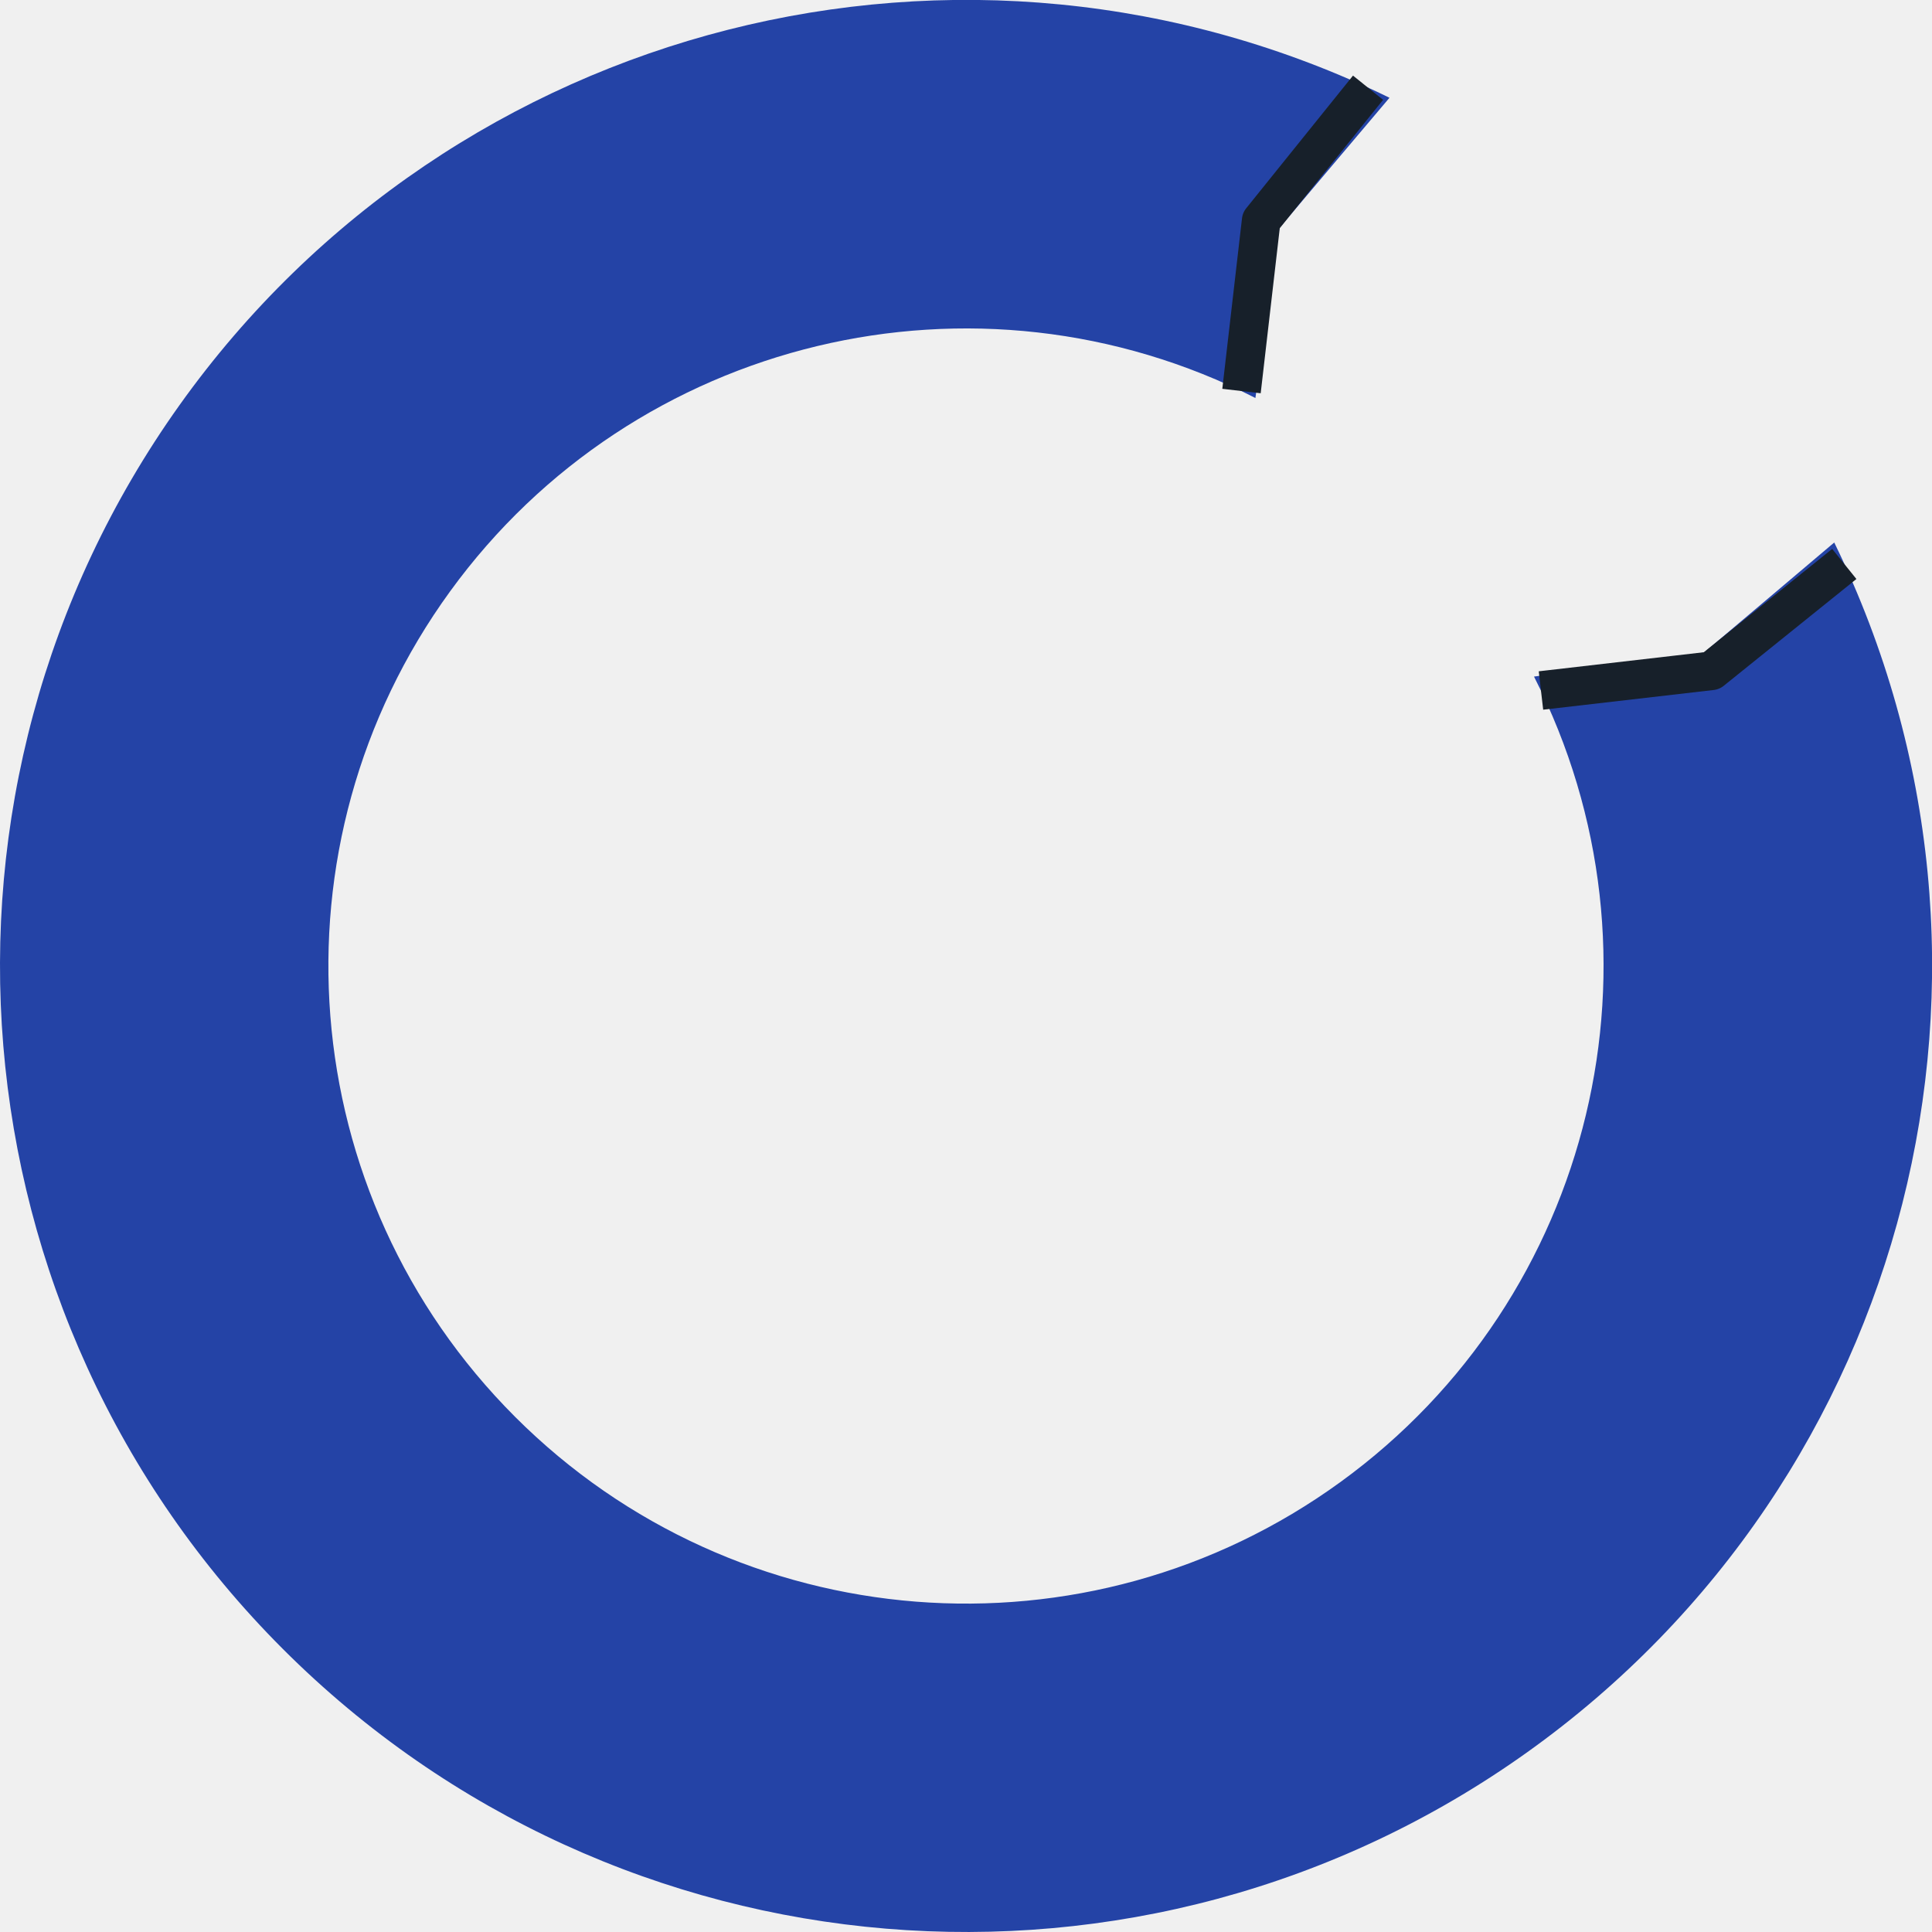
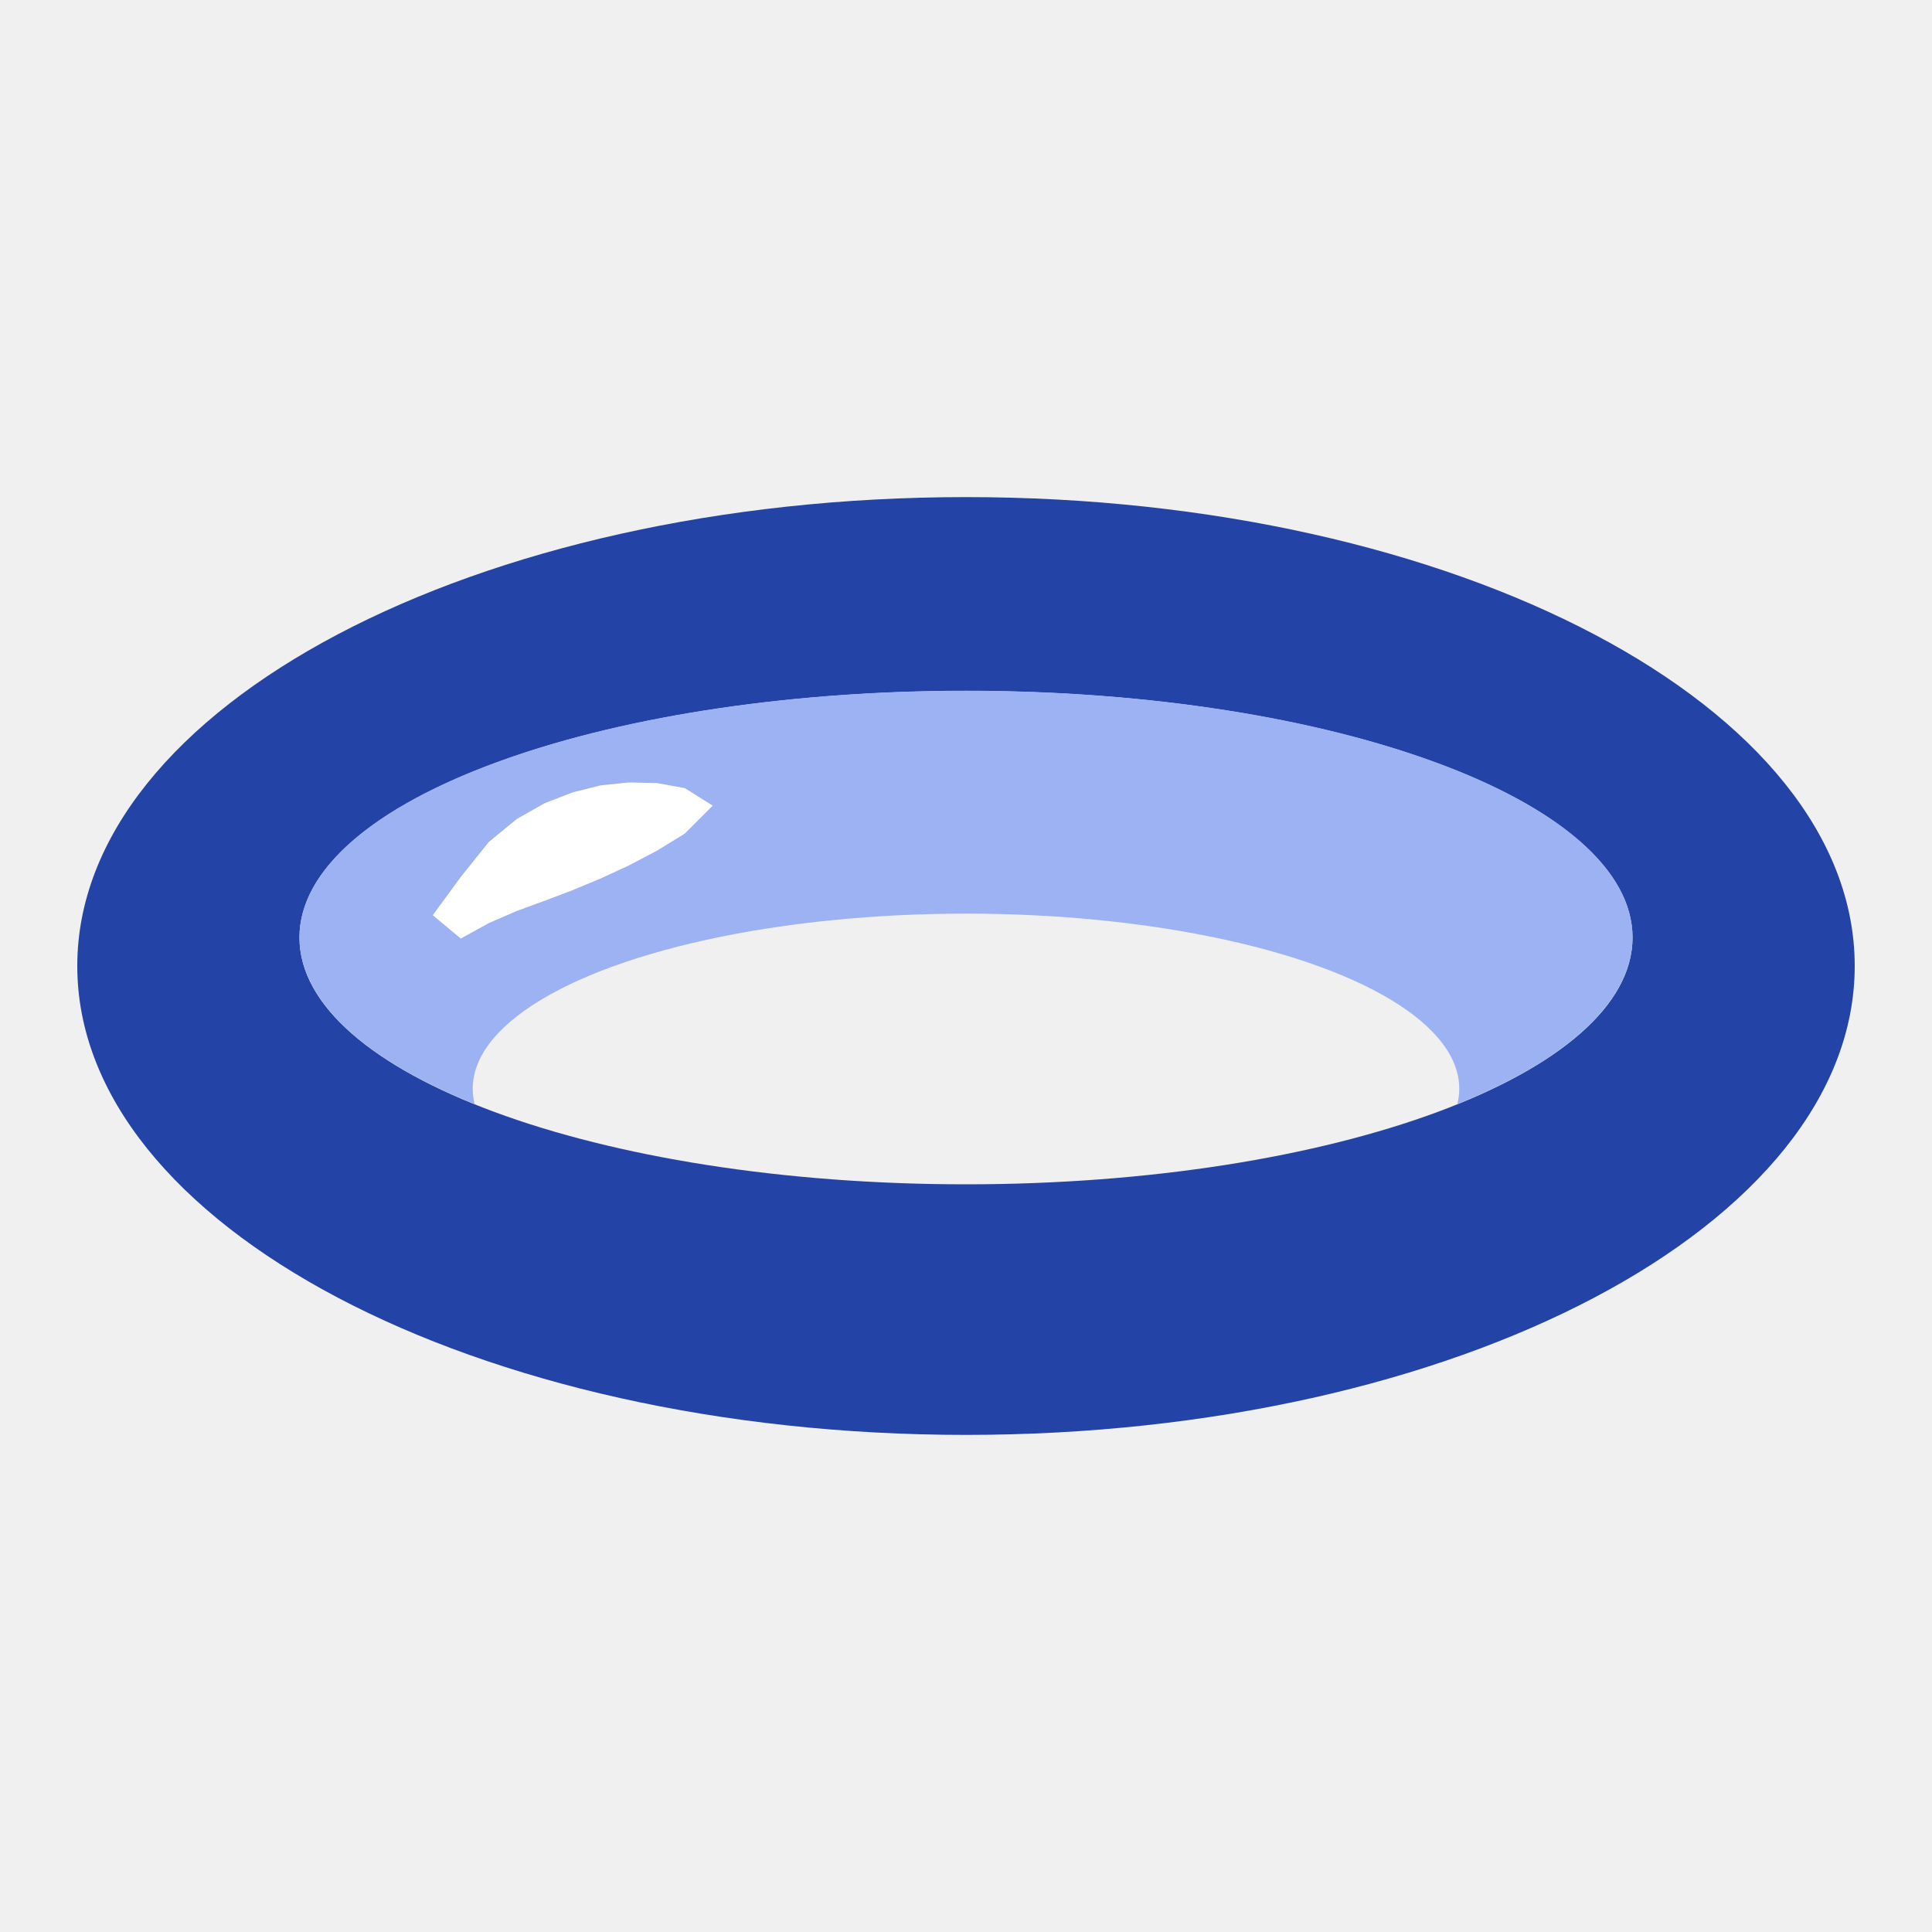
<svg xmlns="http://www.w3.org/2000/svg" viewBox="0 0 100 100">
-   <path d="M94.94 28.08A50 50 0 1 1 71.92 5.06L66.22 11.8L64.98 20.6A33 33 0 1 0 79.4 35.02L88.2 33.78Z" fill="#2443A6" />
-   <path d="M95.46 29.19L88.59 34.72L79.76 35.74M70.81 4.54L65.28 11.41L64.26 20.24" fill="none" stroke="#17202A" stroke-width="2" stroke-linejoin="round" />
+   <path fill-rule="evenodd" d="M4 50A46 24.27 0 1 0 96 50A46 24.27 0 1 0 4 50ZM15.5 48.53A34.5 12.77 0 1 0 84.5 48.53A34.5 12.77 0 1 0 15.5 48.53Z" fill="#2443A6" />
+   <path d="M24.57 57.15A34.5 12.77 0 1 1 75.43 57.15A25.53 9.06 0 1 0 24.57 57.15Z" fill="#9DB2F2" />
+   <path d="M22.4 47.37L23.85 45.39L25.3 43.58L26.75 42.39L28.2 41.57L29.65 41.01L31.09 40.65L32.54 40.5L33.99 40.53L35.44 40.79L36.89 41.7L36.89 41.7L35.44 43.15L33.99 44.04L32.54 44.8L31.09 45.47L29.65 46.07L28.2 46.62L26.75 47.15L25.3 47.78L23.85 48.58L22.4 47.37Z" fill="#FFFFFF" />
</svg>
